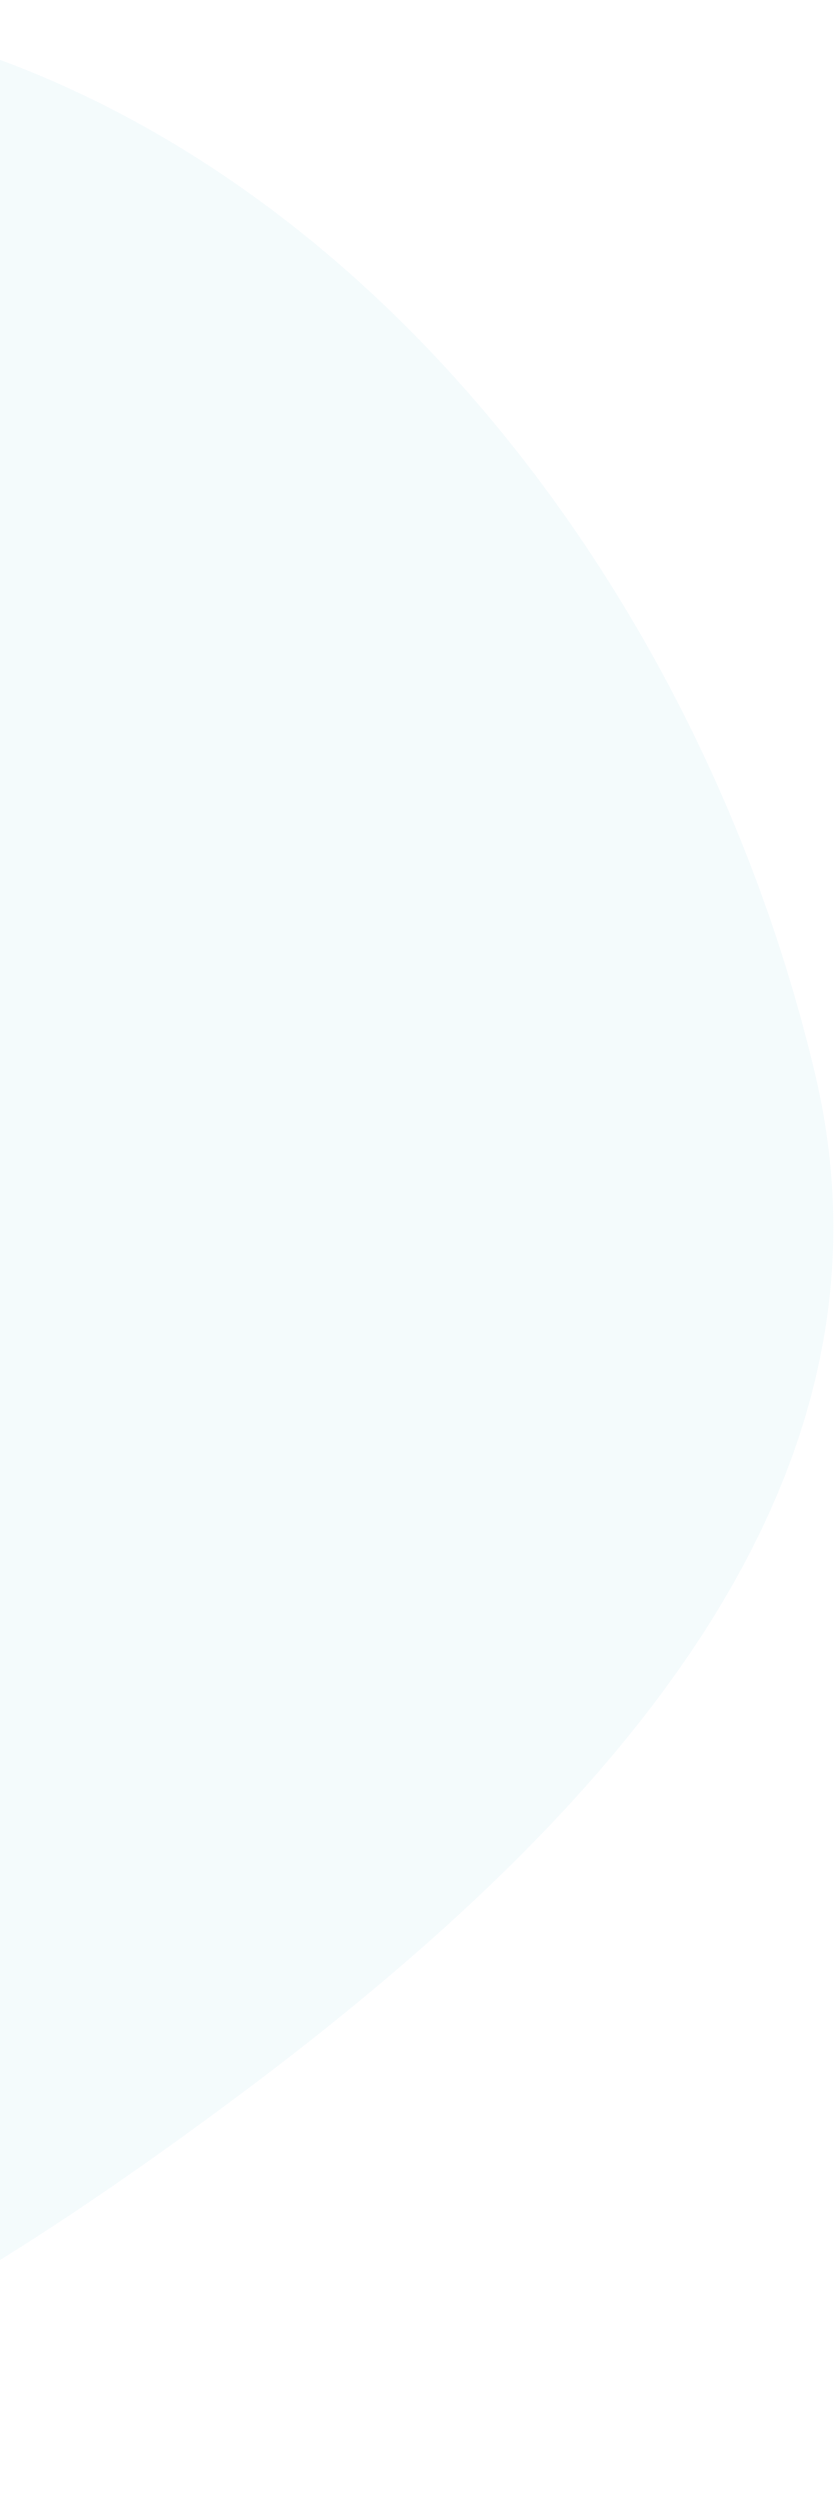
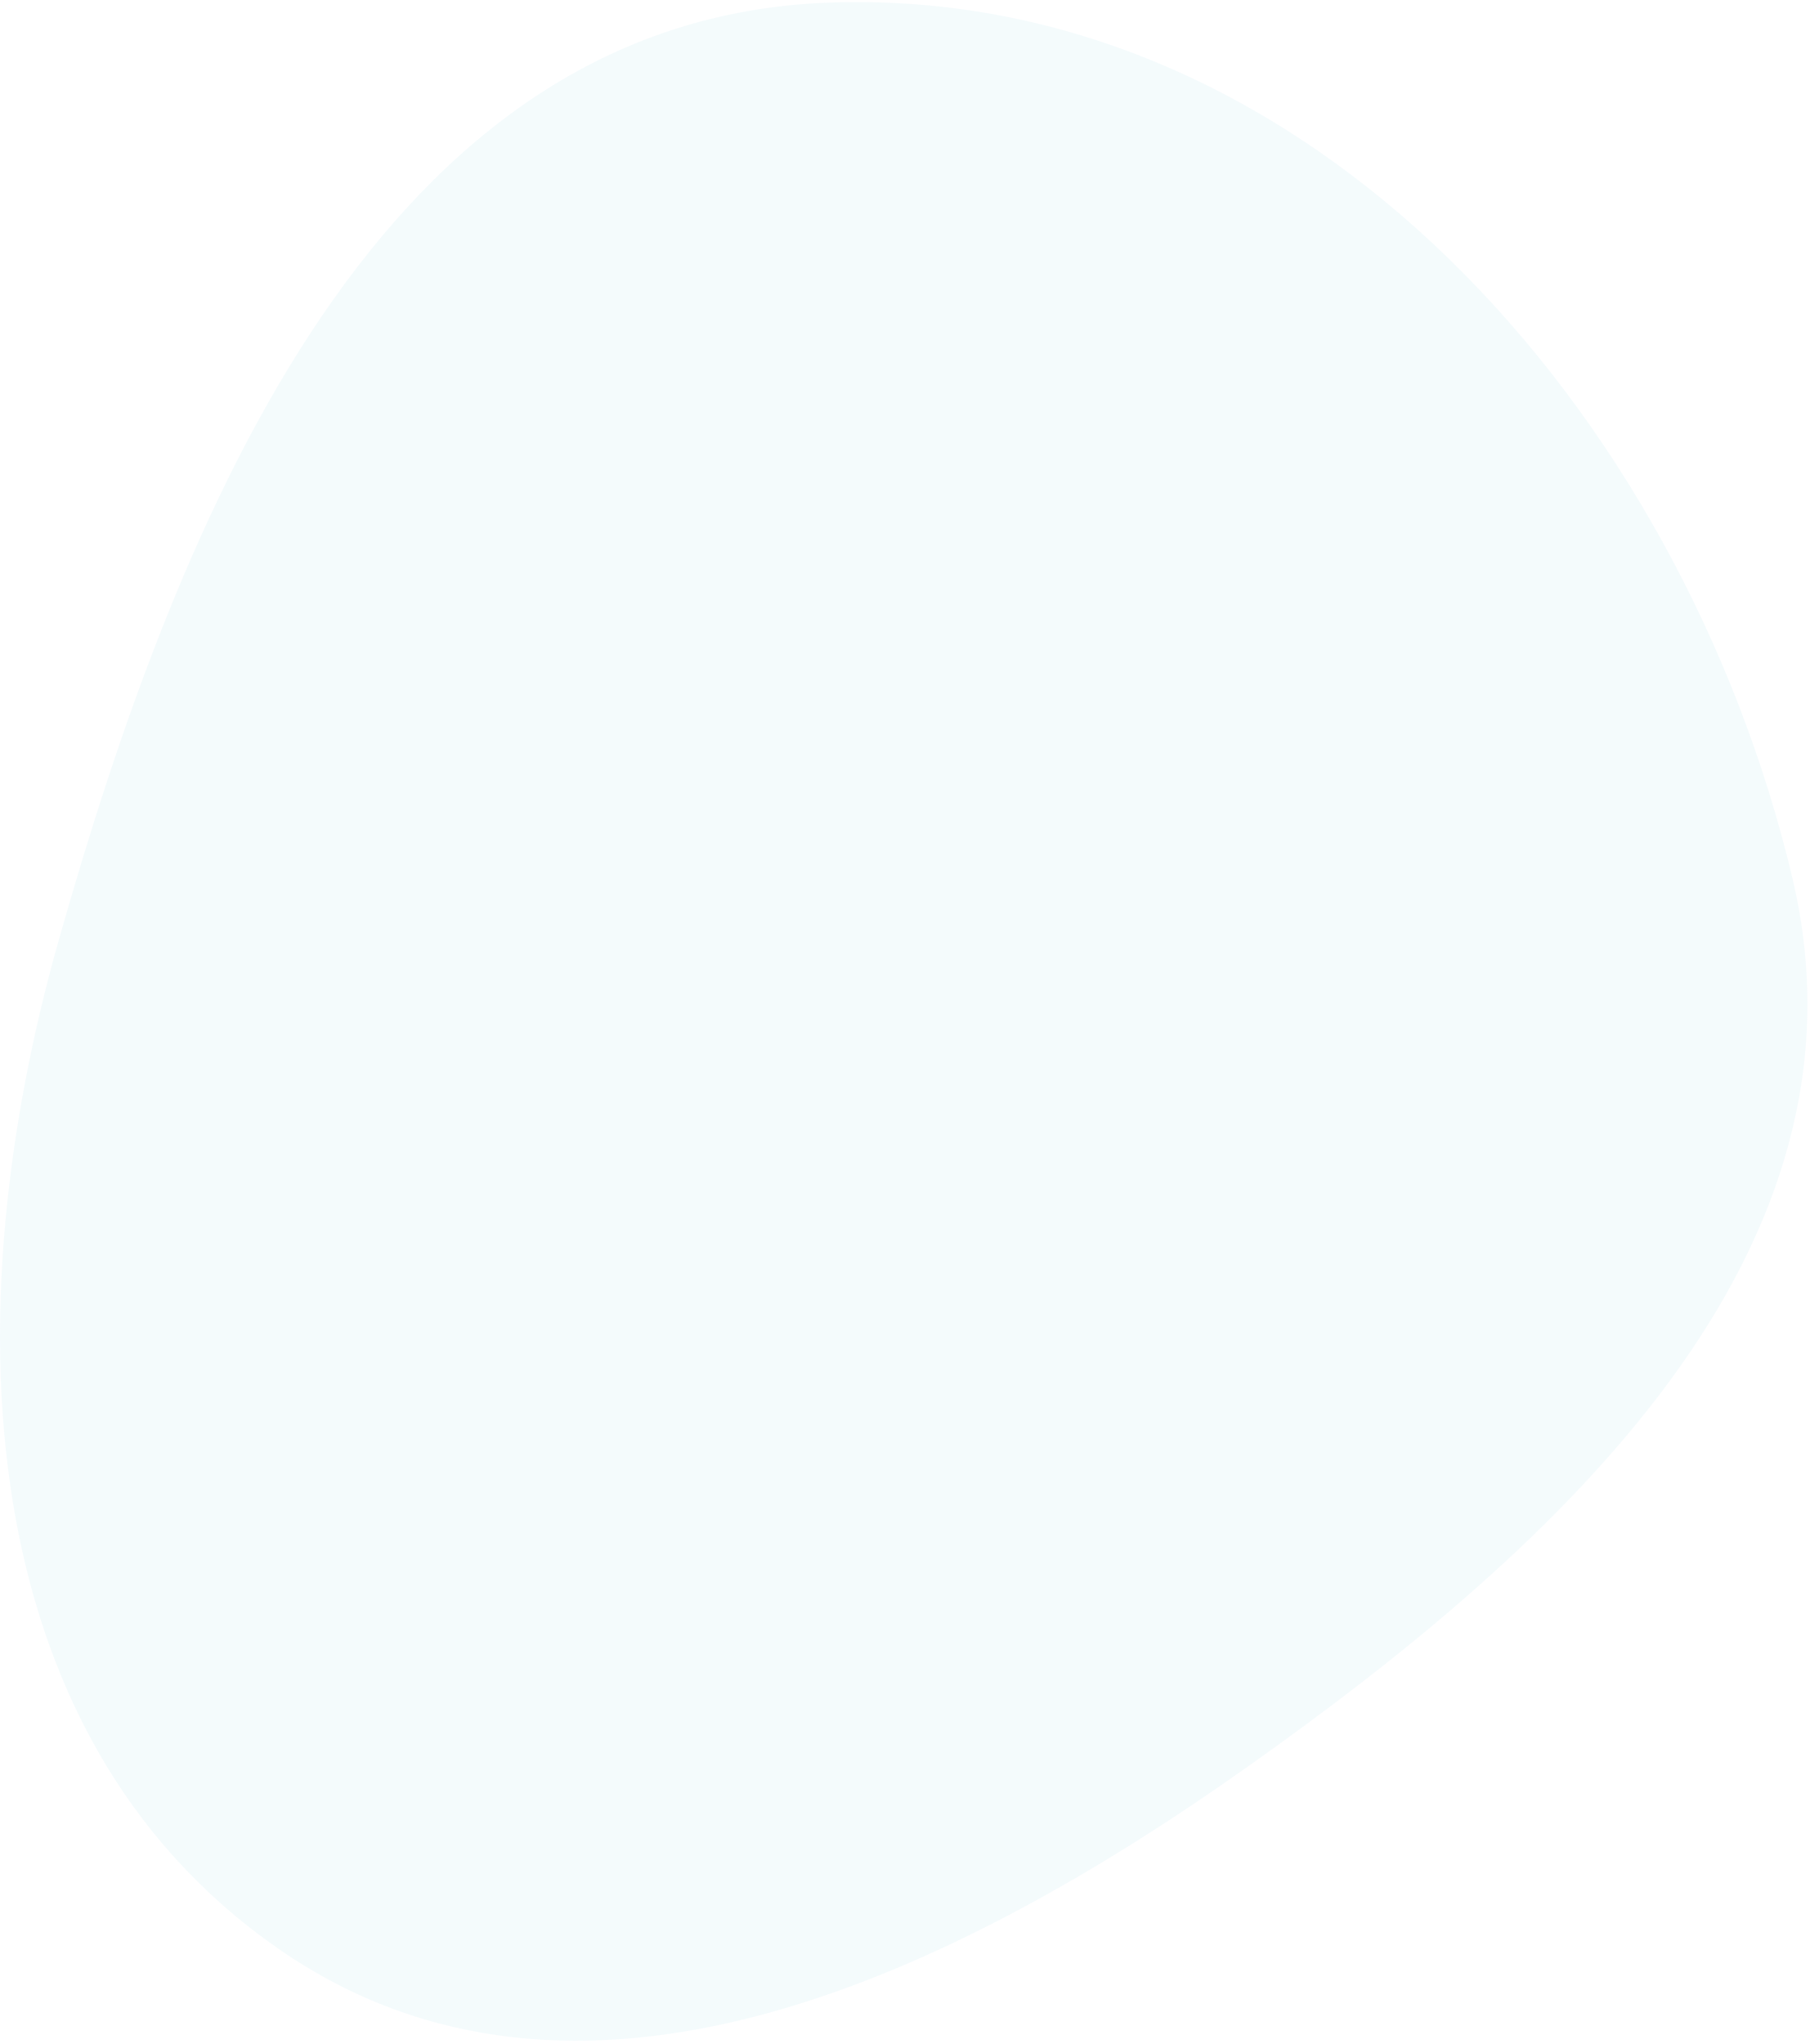
- <svg xmlns="http://www.w3.org/2000/svg" width="204" height="610" viewBox="0 0 204 610" fill="none">
-   <path opacity="0.5" fill-rule="evenodd" clip-rule="evenodd" d="M-89.266 0.154C54.086 -5.045 165.762 122.3 198.855 261.877C225.362 373.678 129.613 461.29 35.795 527.625C-52.854 590.306 -164.616 643.875 -253.769 581.913C-347.074 517.066 -350.439 390.017 -319.522 280.679C-283.13 151.98 -222.923 5.002 -89.266 0.154Z" fill="#EAF7FA" />
+ <svg xmlns="http://www.w3.org/2000/svg" width="541" height="611" viewBox="0 0 541 611" fill="none">
+   <path opacity="0.5" fill-rule="evenodd" clip-rule="evenodd" d="M247.734 0.778C391.086 -4.421 502.762 122.924 535.855 262.502C562.362 374.303 466.613 461.914 372.795 528.25C284.146 590.931 172.384 644.499 83.231 582.537C-10.074 517.69 -13.439 390.642 17.478 281.303C53.87 152.604 114.077 5.626 247.734 0.778Z" fill="#EAF7FA" />
</svg>
